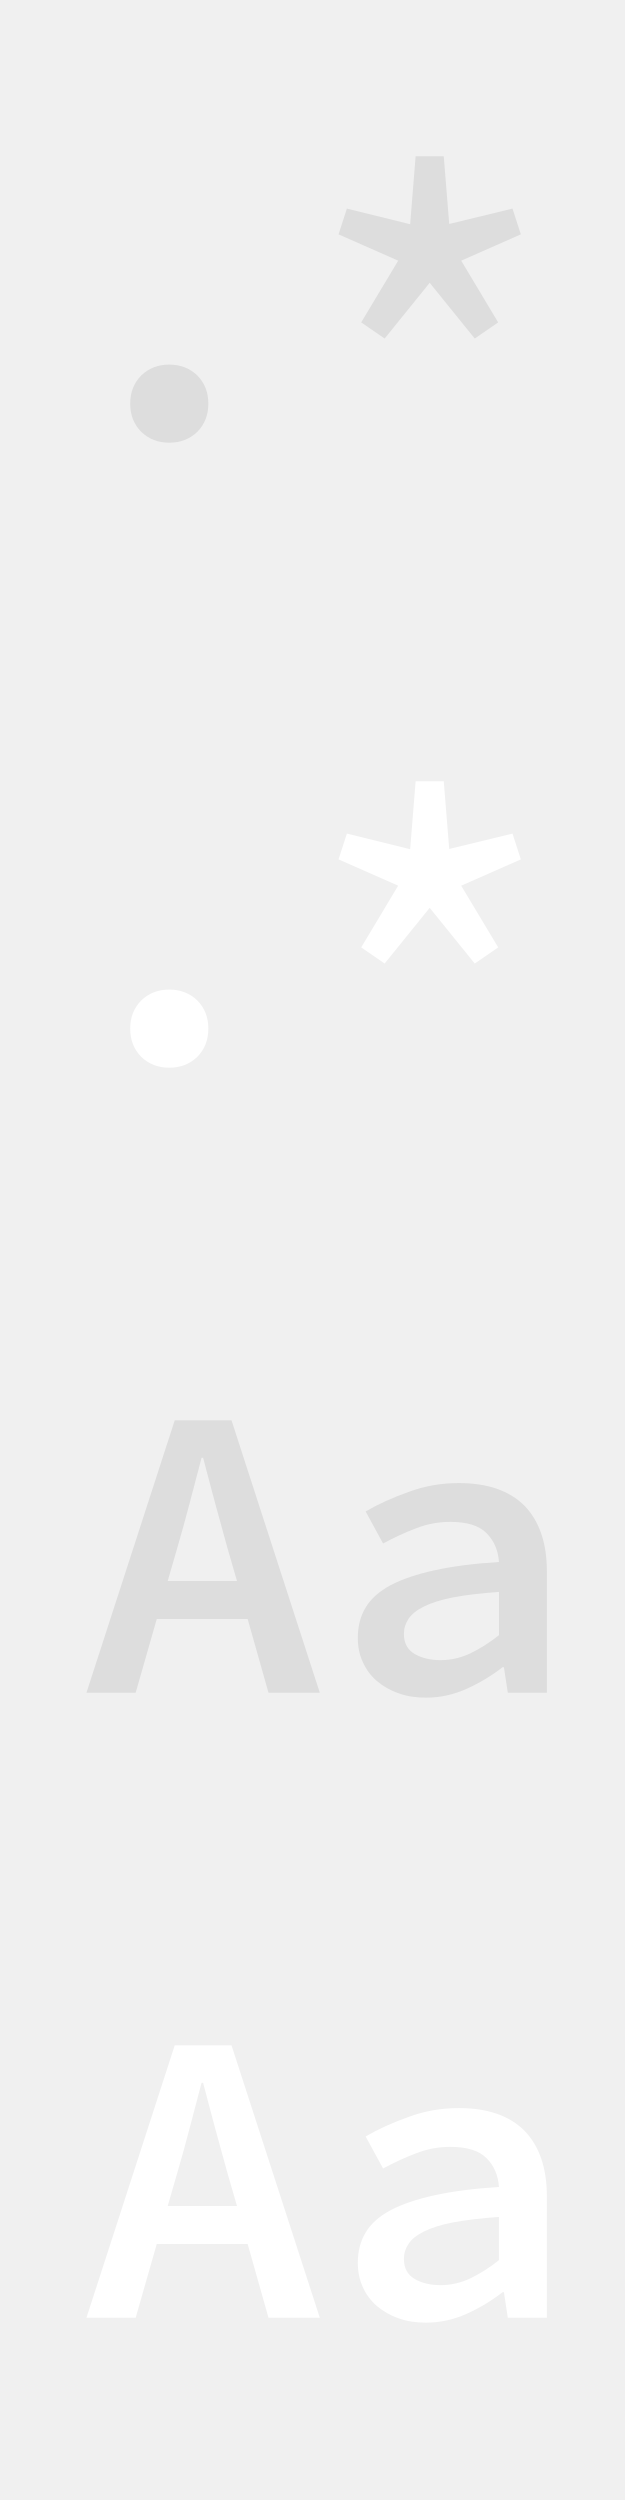
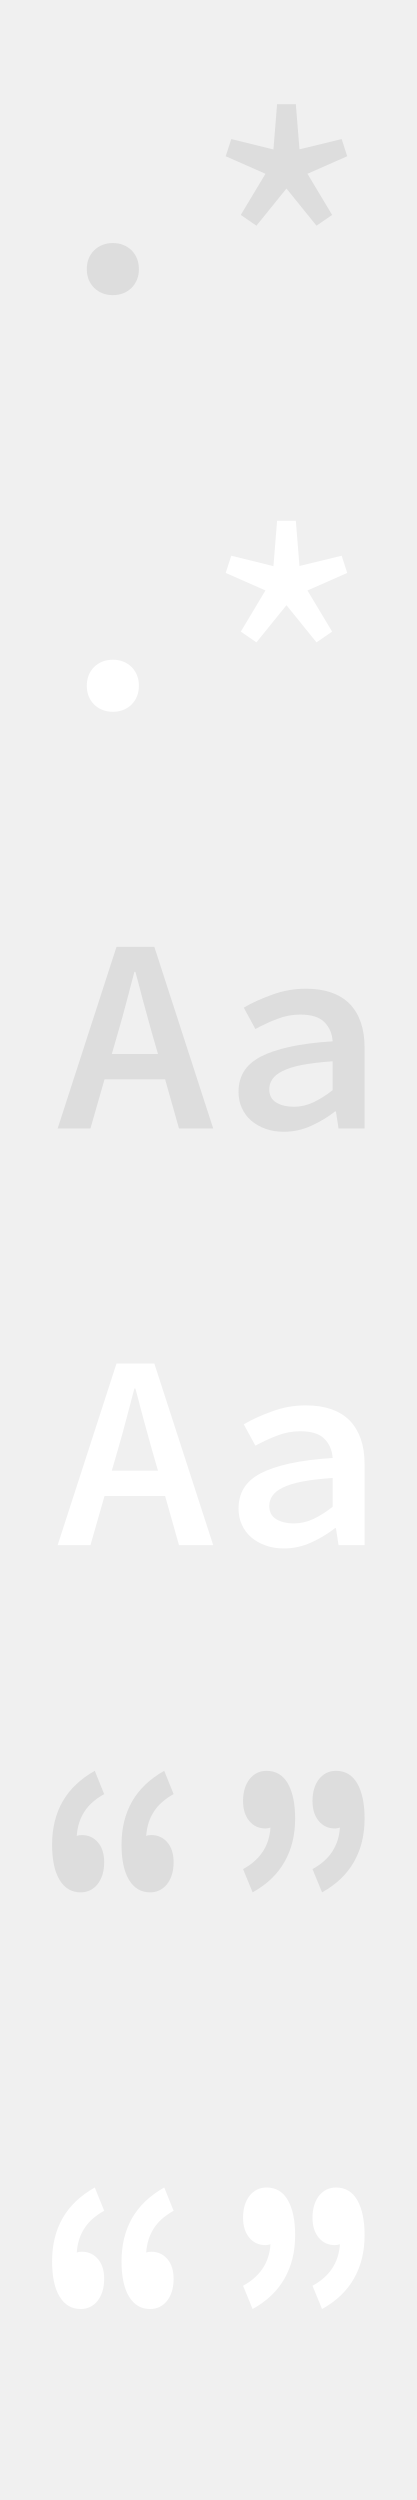
- <svg xmlns="http://www.w3.org/2000/svg" xmlns:xlink="http://www.w3.org/1999/xlink" width="24" height="96">
+ <svg xmlns="http://www.w3.org/2000/svg" xmlns:xlink="http://www.w3.org/1999/xlink" width="24" height="144">
  <defs>
    <path id=".*" d="M5 15.5C5 15.06 5.14 14.71 5.42 14.42C5.71 14.14 6.07 14 6.5 14C6.93 14 7.29 14.14 7.58 14.42C7.86 14.71 8 15.06 8 15.5C8 15.94 7.86 16.29 7.58 16.58C7.29 16.86 6.93 17 6.5 17C6.07 17 5.71 16.86 5.42 16.58C5.14 16.29 5 15.94 5 15.5M13.87 12.38L15.29 10.01L13 9L13.32 8.01L15.75 8.61L15.96 6L17.04 6L17.25 8.6L19.68 8.01L20 9L17.71 10.01L19.13 12.38L18.23 13L16.5 10.86L14.77 13L13.87 12.38" />
    <path id="Aa" d="M9.51 62.17L6.02 62.17L5.21 65L3.32 65L6.71 54.54L8.89 54.54L12.28 65L10.31 65L9.51 62.17M9.1 60.71L8.73 59.43C8.58 58.88 8.42 58.31 8.26 57.72C8.1 57.13 7.95 56.55 7.8 55.98L7.74 55.98C7.59 56.56 7.43 57.15 7.28 57.73C7.13 58.31 6.97 58.88 6.81 59.43L6.44 60.71L9.1 60.71M13.74 62.89C13.74 62.45 13.84 62.06 14.04 61.73C14.24 61.39 14.56 61.11 15 60.87C15.44 60.64 16 60.45 16.68 60.3C17.36 60.15 18.19 60.04 19.16 59.98C19.13 59.53 18.97 59.16 18.68 58.87C18.39 58.58 17.93 58.44 17.29 58.44C16.84 58.44 16.4 58.52 15.97 58.69C15.54 58.85 15.12 59.05 14.71 59.27L14.04 58.04C14.52 57.76 15.07 57.51 15.69 57.29C16.31 57.06 16.95 56.95 17.62 56.95C18.72 56.95 19.56 57.24 20.14 57.82C20.71 58.41 21 59.25 21 60.34L21 65L19.5 65L19.35 64.02L19.3 64.02C18.89 64.34 18.43 64.62 17.92 64.85C17.41 65.08 16.89 65.19 16.36 65.19C15.98 65.19 15.62 65.14 15.3 65.02C14.98 64.91 14.71 64.75 14.47 64.55C14.24 64.35 14.06 64.11 13.93 63.82C13.8 63.54 13.74 63.23 13.74 62.89M15.51 62.74C15.51 63.1 15.65 63.35 15.92 63.51C16.19 63.67 16.53 63.75 16.92 63.75C17.31 63.75 17.7 63.66 18.06 63.49C18.43 63.31 18.8 63.08 19.16 62.79L19.16 61.13C18.46 61.18 17.87 61.25 17.4 61.34C16.93 61.43 16.56 61.55 16.28 61.69C16 61.83 15.81 61.98 15.69 62.16C15.57 62.34 15.51 62.53 15.51 62.74" />
+     <path id="“”" transform="translate(3 102)" d="M3 1.34C2.50 1.62 2.12 1.95 1.87 2.34C1.61 2.73 1.46 3.2 1.42 3.75C1.52 3.71 1.62 3.7 1.72 3.7C2.09 3.7 2.40 3.84 2.64 4.12C2.88 4.40 3 4.78 3 5.26C3 5.79 2.87 6.21 2.62 6.53C2.37 6.84 2.04 7 1.65 7C1.12 7 0.72 6.76 0.43 6.28C0.14 5.8 0 5.12 0 4.25C0 3.31 0.20 2.48 0.61 1.76C1.02 1.05 1.64 0.46 2.46 0L3 1.34ZM7 1.34C6.50 1.62 6.12 1.95 5.87 2.34C5.61 2.73 5.46 3.2 5.42 3.75C5.52 3.71 5.62 3.7 5.72 3.7C6.09 3.7 6.40 3.84 6.64 4.12C6.88 4.40 7 4.78 7 5.26C7 5.79 6.87 6.21 6.62 6.53C6.37 6.84 6.04 7 5.65 7C5.12 7 4.72 6.76 4.43 6.28C4.14 5.8 4 5.12 4 4.25C4 3.31 4.20 2.48 4.61 1.76C5.02 1.05 5.64 0.46 6.46 0L7 1.34ZM11 5.66C11.99 5.12 12.51 4.32 12.58 3.27C12.47 3.30 12.38 3.32 12.3 3.32C11.91 3.32 11.6 3.18 11.36 2.89C11.12 2.60 11 2.22 11 1.74C11 1.21 11.13 0.79 11.38 0.47C11.63 0.16 11.96 0 12.35 0C12.89 0 13.3 0.24 13.58 0.73C13.86 1.22 14 1.89 14 2.75C14 3.69 13.8 4.52 13.39 5.24C12.99 5.95 12.38 6.54 11.55 7L11 5.66ZM15 5.66C15.99 5.12 16.51 4.32 16.58 3.27C16.47 3.30 16.38 3.32 16.3 3.32C15.91 3.32 15.6 3.18 15.36 2.89C15.12 2.60 15 2.22 15 1.74C15 1.21 15.13 0.79 15.38 0.47C15.63 0.16 15.96 0 16.35 0C16.89 0 17.3 0.24 17.58 0.73C17.86 1.22 18 1.89 18 2.75C18 3.69 17.8 4.52 17.39 5.24C16.99 5.95 16.38 6.54 15.55 7L15 5.66Z" />
  </defs>
  <use xlink:href="#.*" fill="#ddd" />
  <use xlink:href="#.*" fill="#fff" transform="translate(0 24)" />
  <use xlink:href="#Aa" fill="#ddd" />
  <use xlink:href="#Aa" fill="#fff" transform="translate(0 24)" />
+   <use xlink:href="#“”" fill="#ddd" />
+   <use xlink:href="#“”" fill="#fff" transform="translate(0 24)" />
</svg>
